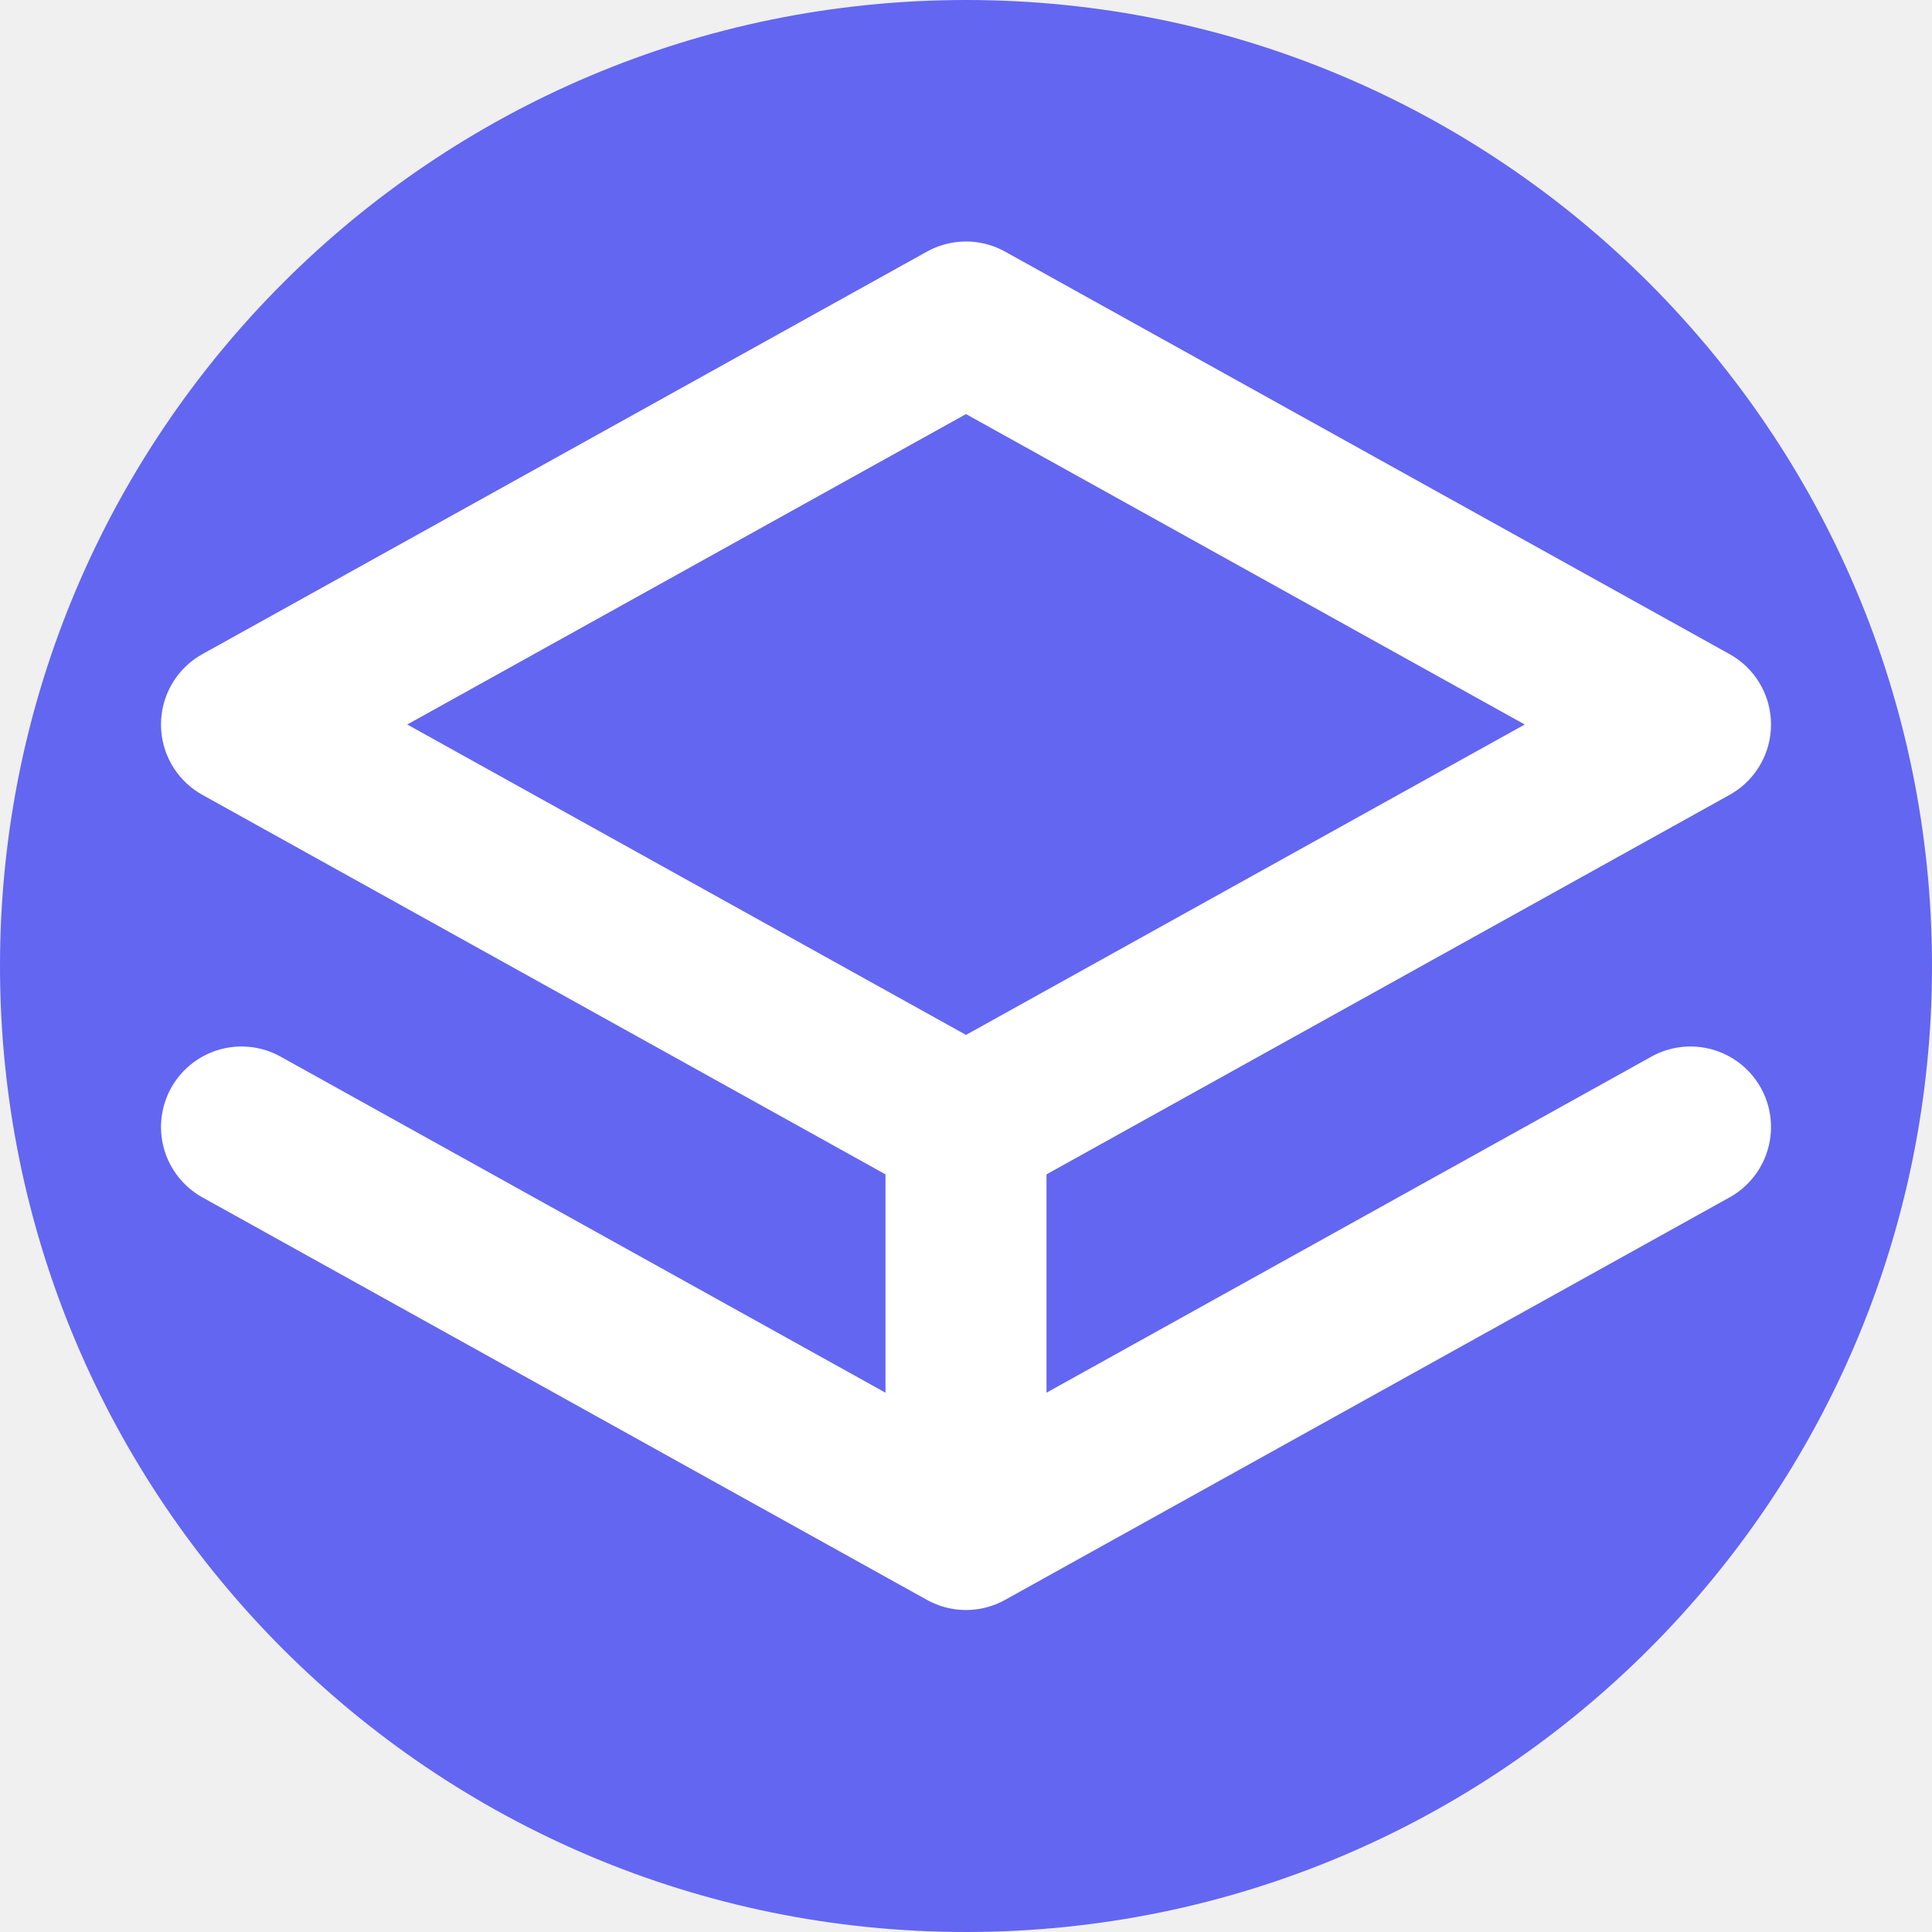
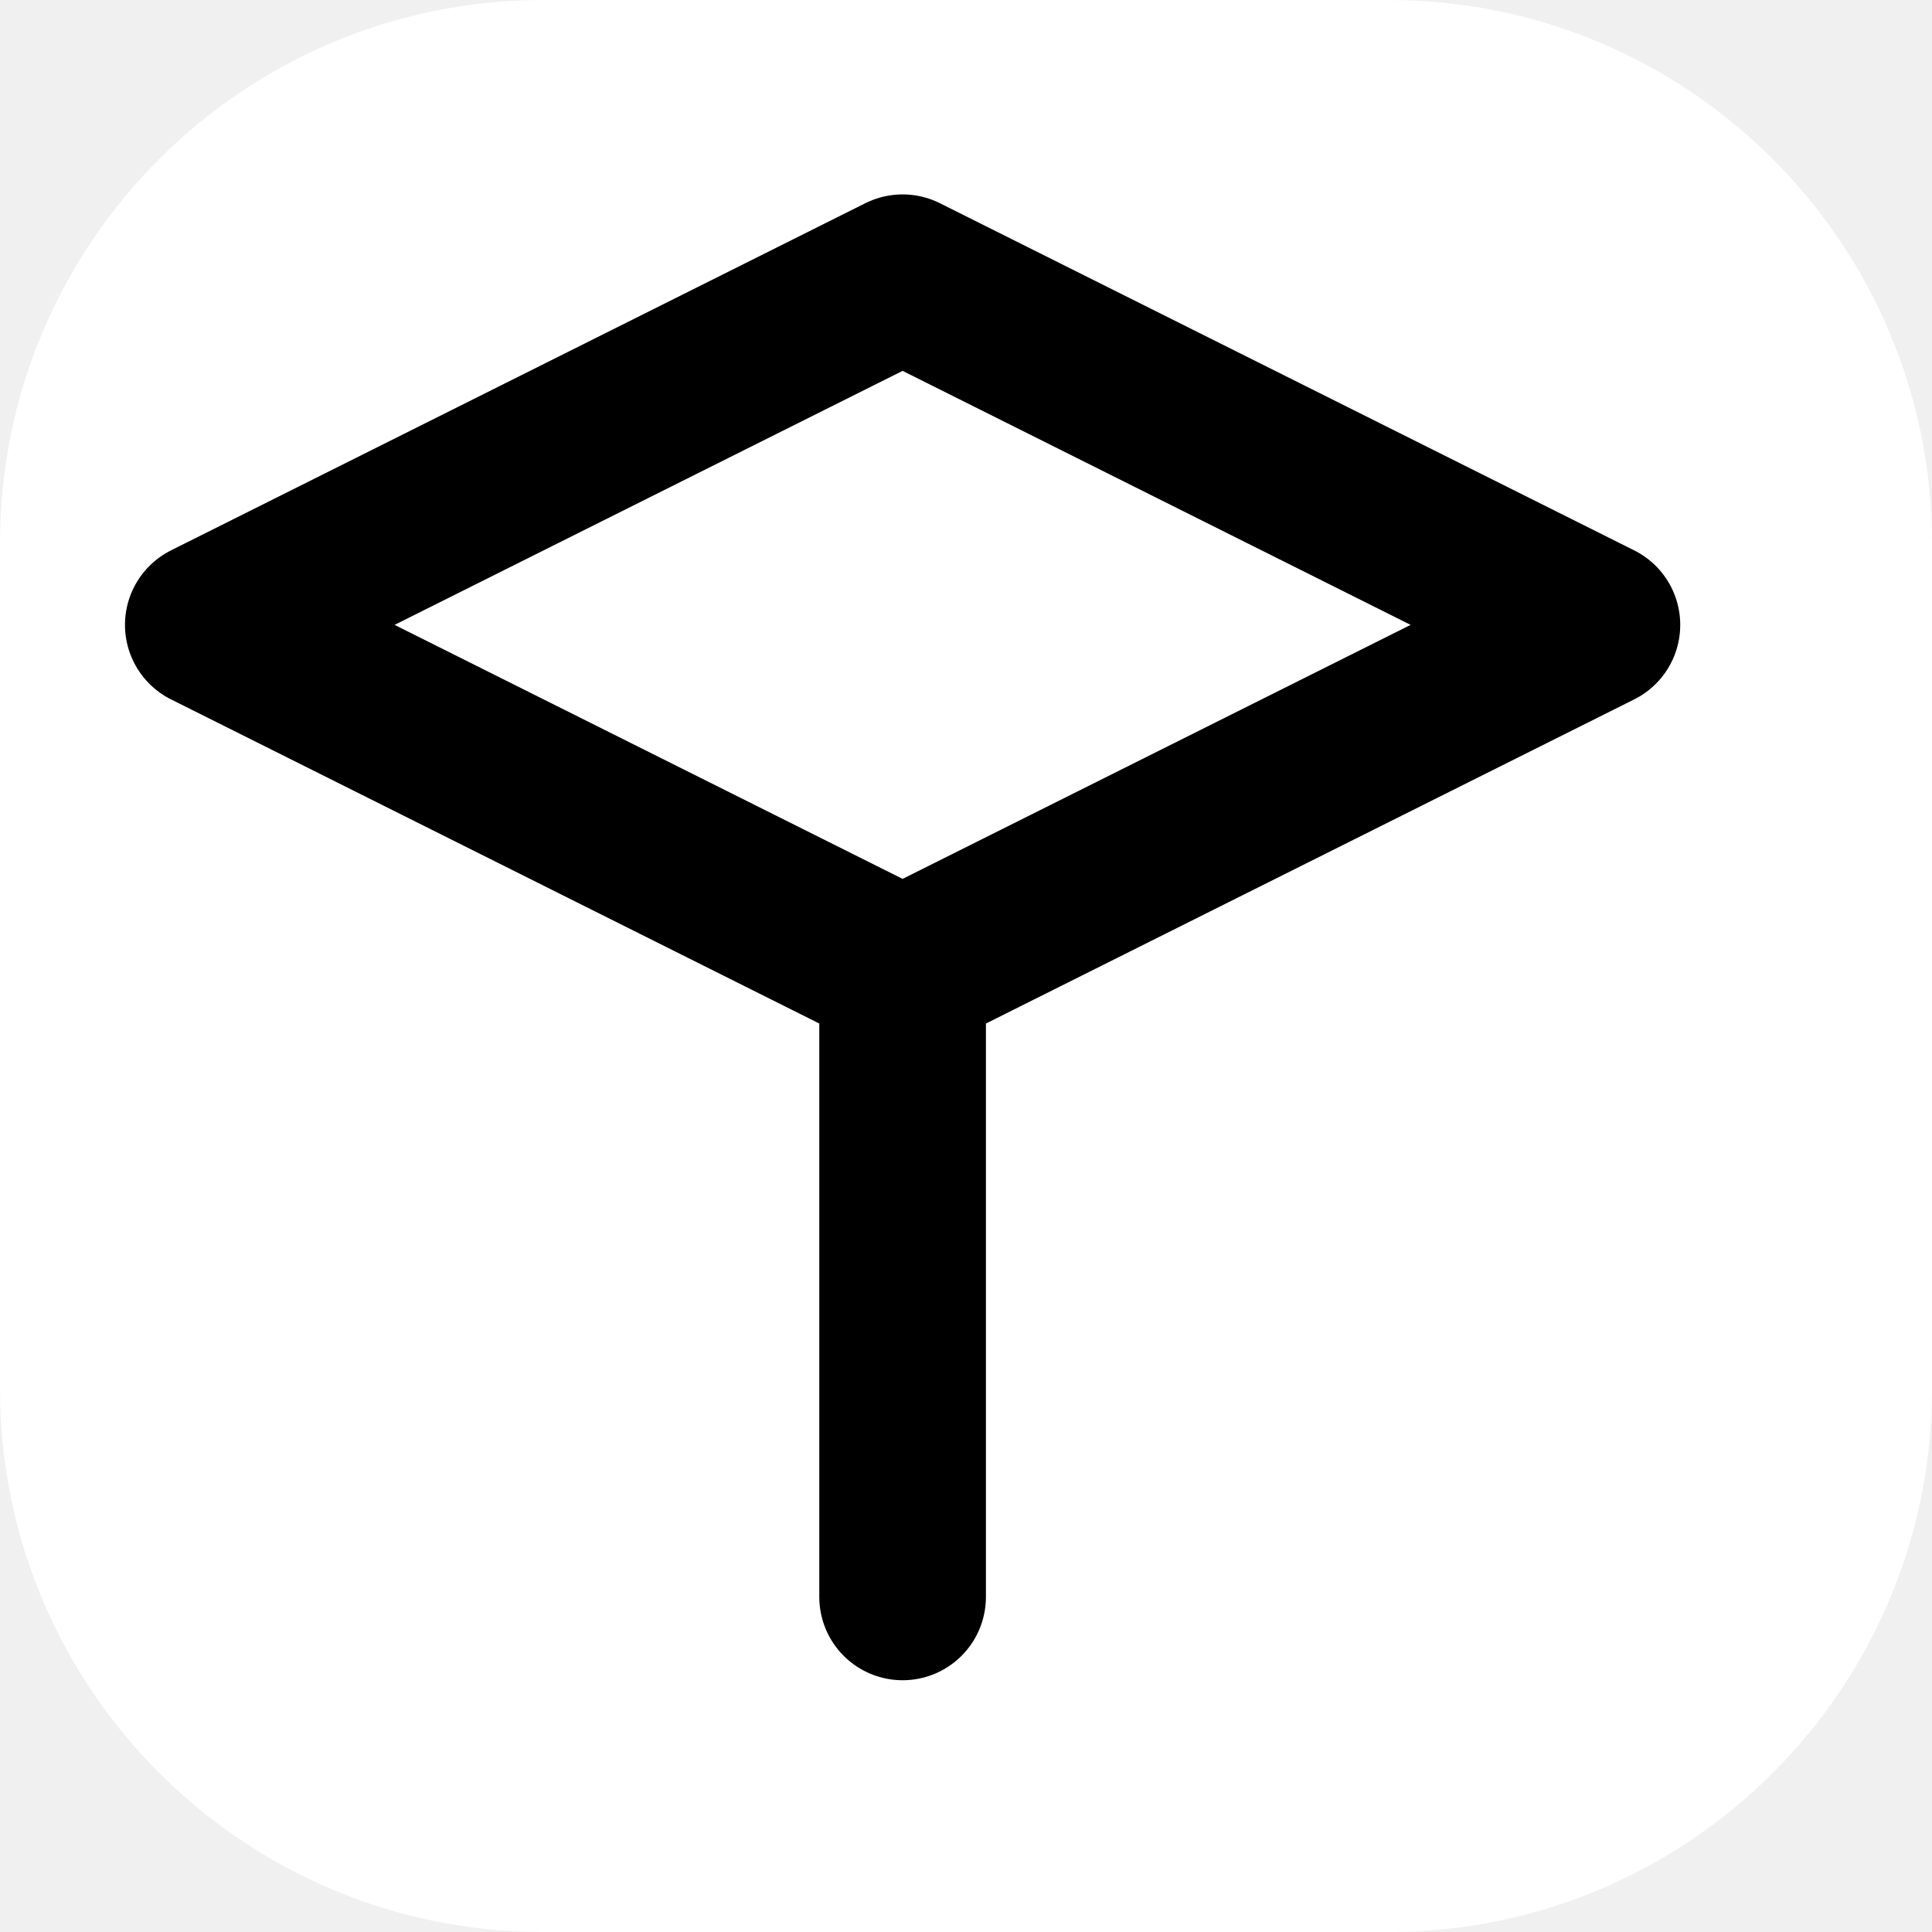
- <svg xmlns="http://www.w3.org/2000/svg" viewBox="0 0 24 24" fill="none">
-   <circle cx="12" cy="12" r="12" fill="#6366f1" />
-   <path d="M12 14l9-5-9-5-9 5 9 5zm0 0l9-5-9 5-9-5m9 5v5m0-5v5m0 0l-9-5m9 5l9-5" stroke="white" stroke-width="2" stroke-linecap="round" stroke-linejoin="round" fill="none" />
+ <svg xmlns="http://www.w3.org/2000/svg" width="64" height="64" viewBox="0 0 64 64" fill="none">
+   <rect width="64" height="64" rx="18" fill="white" />
+   <g transform="translate(0 0) scale(1.15)">
+     <path d="M26 28L46 18L26 8L6 18L26 28ZM26 28V46M26 28L46 18M26 28L6 18" stroke="#000000" stroke-width="4.8" stroke-linecap="round" stroke-linejoin="round" />
+   </g>
</svg>
